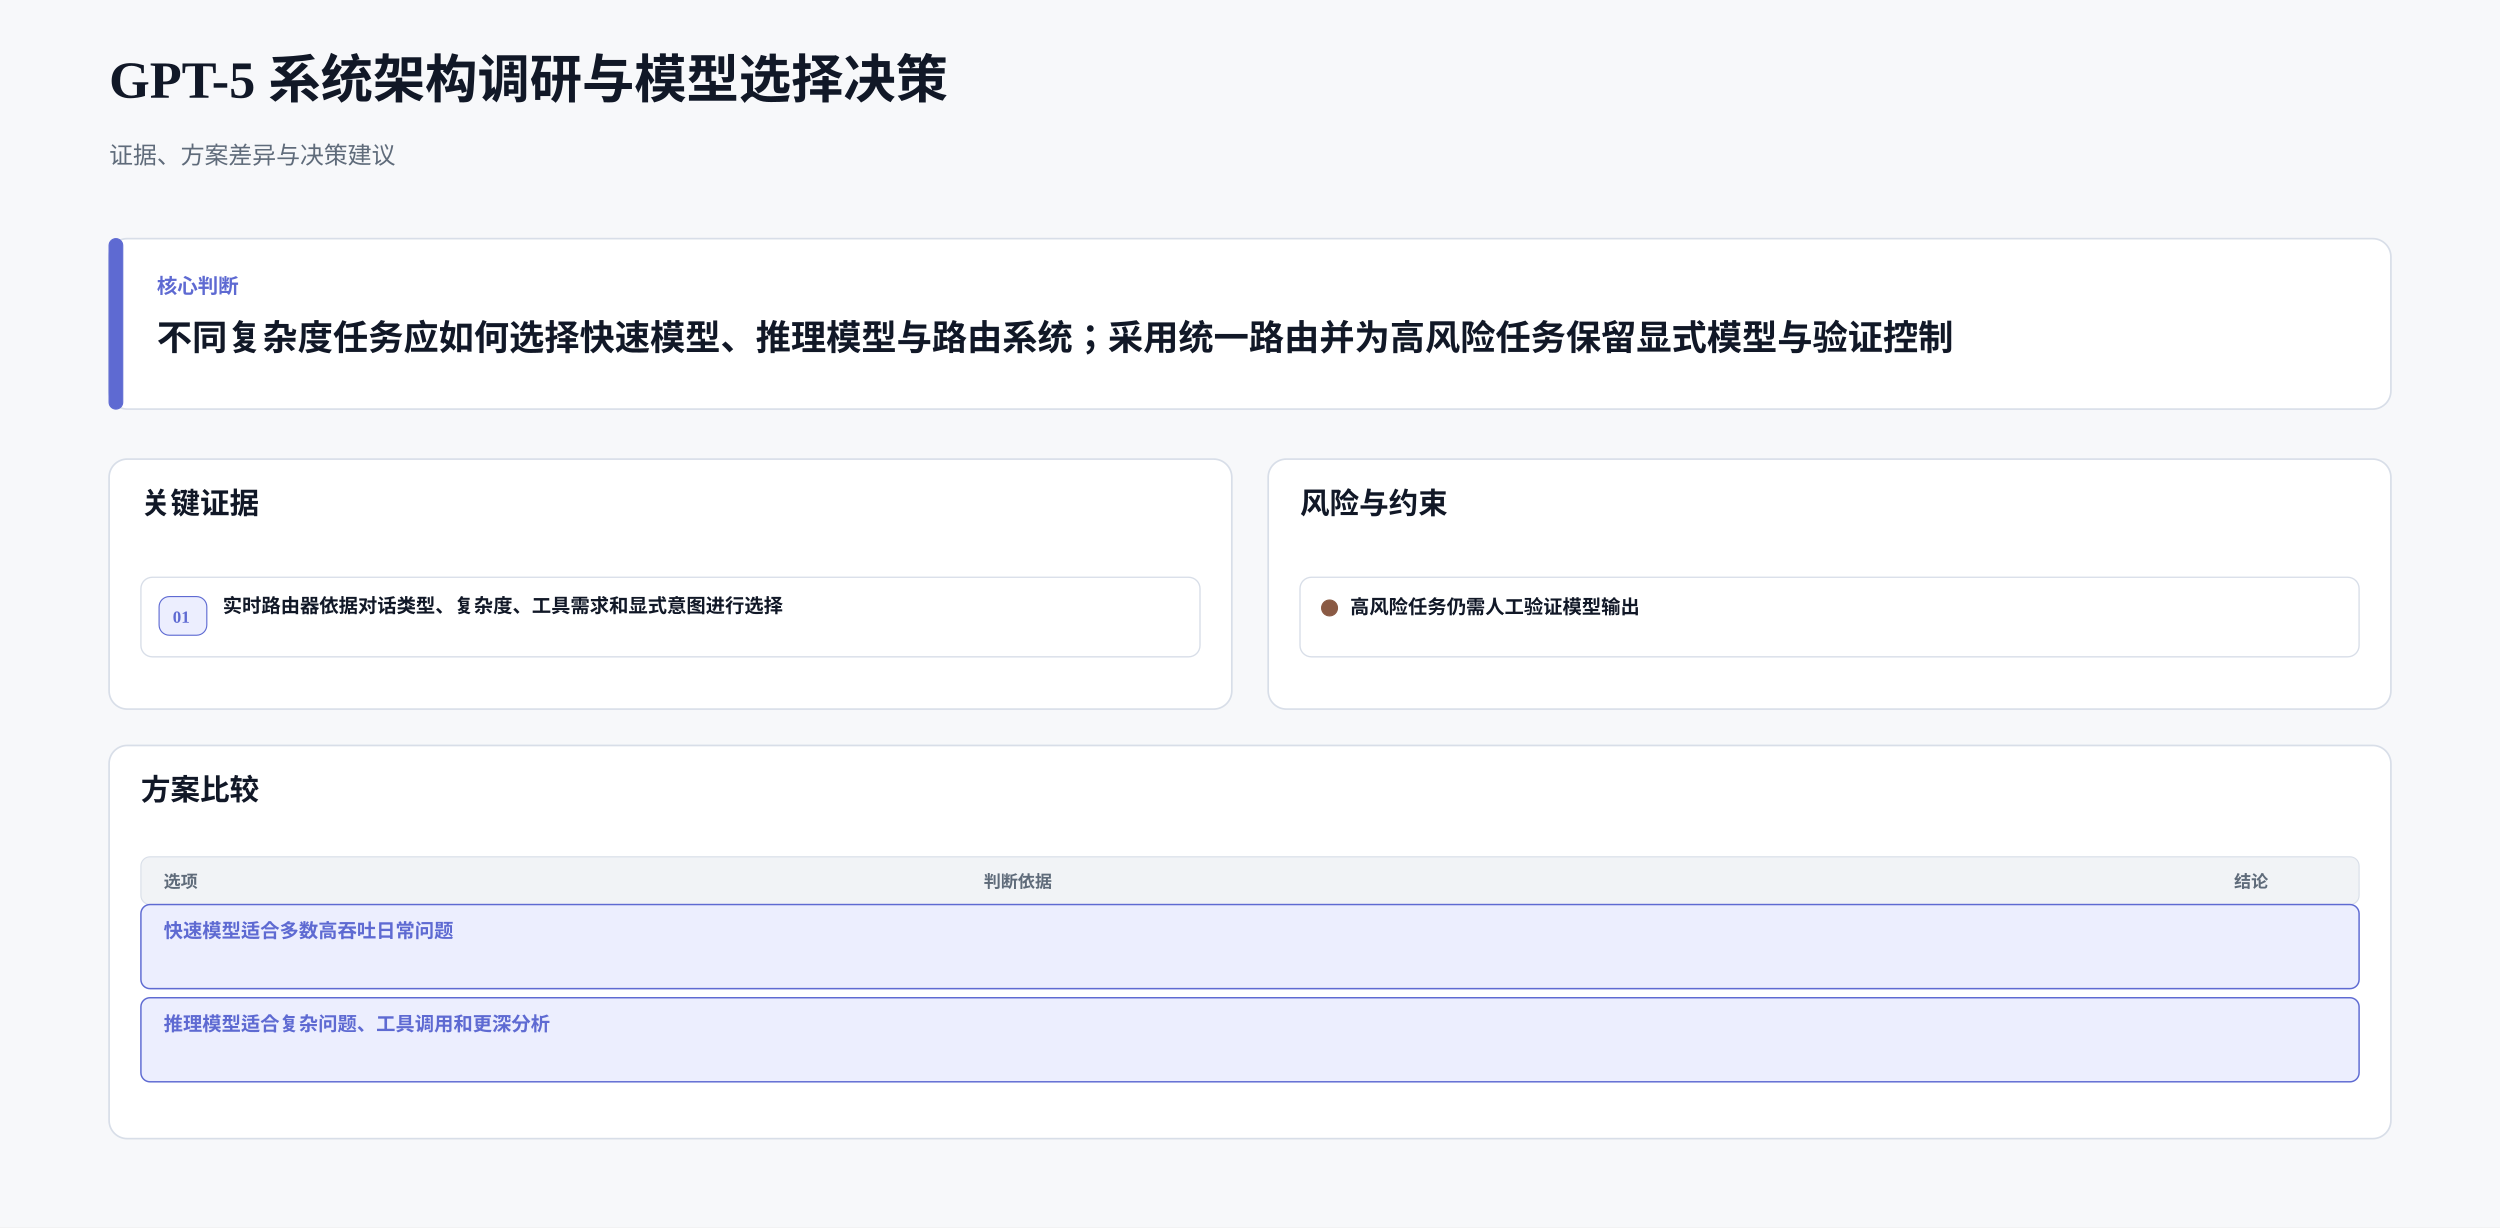
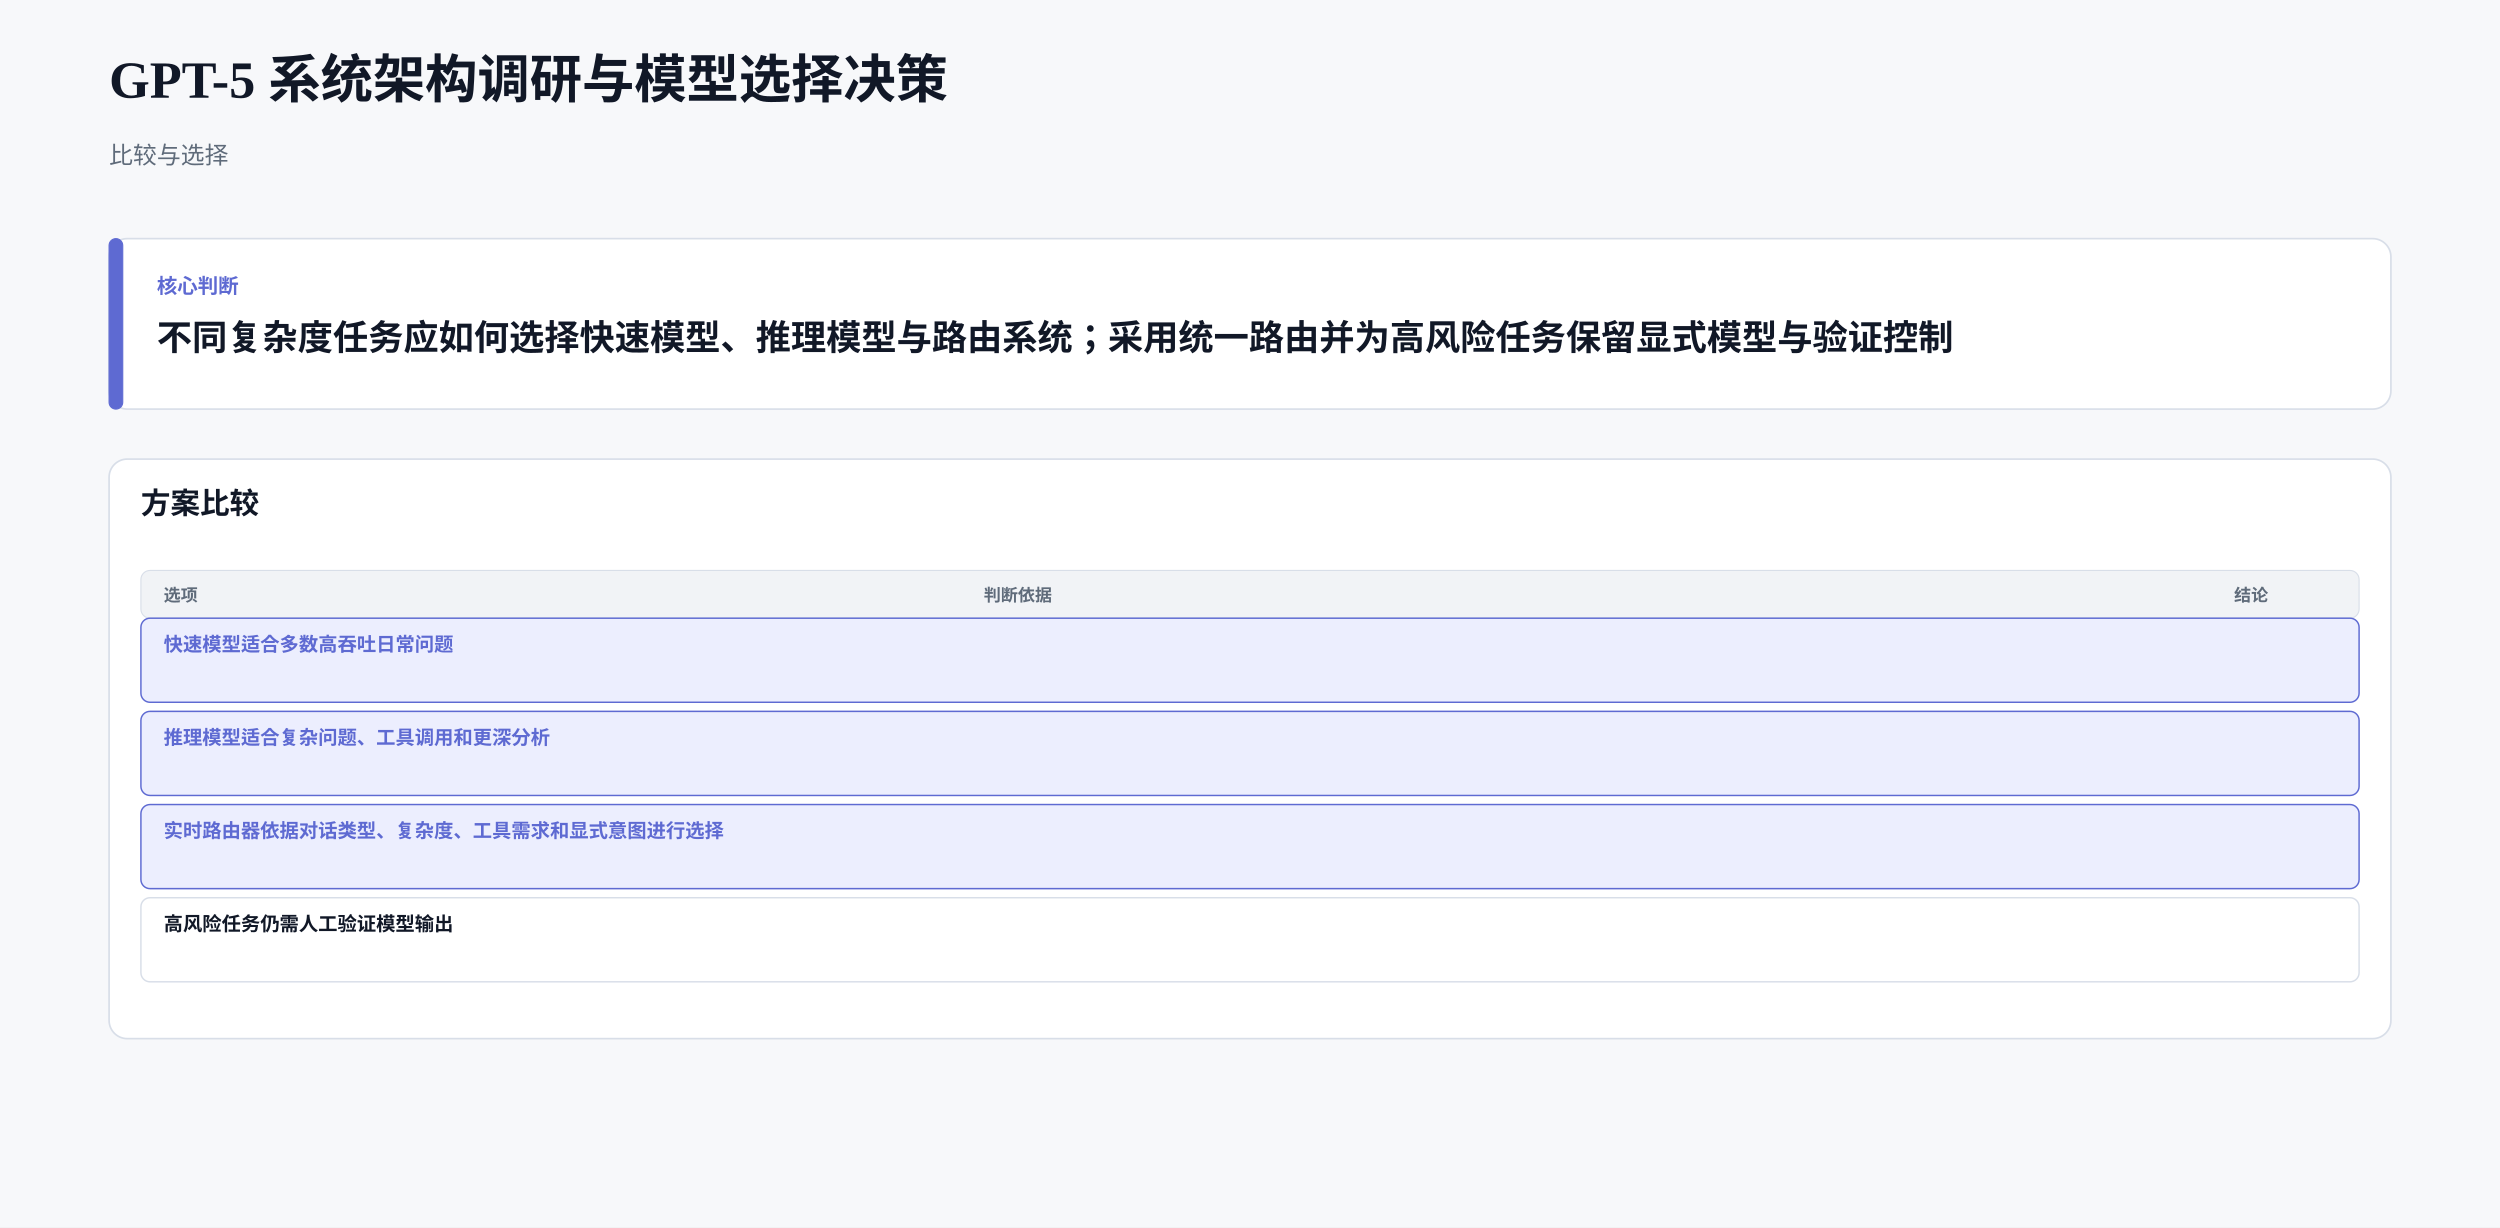
<svg xmlns="http://www.w3.org/2000/svg" width="2200" height="1080" viewBox="0 0 2200 1080" data-layout-engine="v4" data-layout="expression-canvas" data-pipeline-version="4.4" data-expression-mode="narrative-map" data-page-skeleton="left-right-argument">
  <rect x="0" y="0" width="2200" height="1080" rx="0" fill="#F7F8FA" stroke="#F7F8FA" stroke-width="0" />
  <g>
    <g data-v43-block="title" data-block-type="title" data-x="96" data-y="40" data-width="2008" data-height="170" data-column="full">
      <text x="96" y="86" font-size="46" fill="#111827" font-weight="700">
        <tspan x="96" dy="0">GPT-5 系统架构调研与模型选择决策</tspan>
      </text>
      <text x="96" y="144" font-size="21" fill="#5F6B7A" font-weight="500">
-         <tspan x="96" dy="0">证据、方案差异与决策建议</tspan>
+         <tspan x="96" dy="0">比较与选择</tspan>
      </text>
    </g>
    <g data-v43-block="statement" data-block-type="statement" data-x="96" data-y="210" data-width="2008" data-height="150" data-column="full">
      <rect x="96" y="210" width="2008" height="150" rx="16" fill="#FFFFFF" stroke="#D8DEE8" stroke-width="1.5" />
      <rect x="96" y="210" width="12" height="150" rx="6" fill="#5E6AD2" stroke="#5E6AD2" stroke-width="1" />
      <text x="138" y="258" font-size="18" fill="#5E6AD2" font-weight="700">
        <tspan x="138" dy="0">核心判断</tspan>
      </text>
      <text x="138" y="308" font-size="31" fill="#111827" font-weight="700">
        <tspan x="138" dy="0">不同复杂度任务应如何选择快速模型、推理模型与路由系统；采用统一路由并为高风险任务保留显式模型与验证控制</tspan>
      </text>
    </g>
-     <g data-v43-block="evidence-list-1" data-block-type="evidence-list" data-x="96" data-y="404" data-width="988" data-height="220" data-column="left" data-component-variant="evidence-tiles" data-row="0" data-span="6" data-row-alignment="filled" data-offset-span="0" data-density="medium" data-preferred-width="988" data-text-units="33" data-item-count="1" data-item-layout="rows" data-layout-reason="left-right-argument-paired-region">
-       <rect x="96" y="404" width="988" height="220" rx="16" fill="#FFFFFF" stroke="#D8DEE8" stroke-width="1.5" data-v4-block-card="true" />
+     <g data-v43-block="decision-matrix-1" data-block-type="decision-matrix" data-x="96" data-y="404" data-width="2008" data-height="510" data-column="full" data-row="0" data-span="12" data-row-alignment="filled" data-offset-span="0" data-density="dense" data-preferred-width="2008" data-text-units="83" data-item-count="4" data-item-layout="rows" data-layout-reason="tabular-comparison">
+       <rect x="96" y="404" width="2008" height="510" rx="16" fill="#FFFFFF" stroke="#D8DEE8" stroke-width="1.5" data-v4-block-card="true" />
      <text x="124" y="452" font-size="26" fill="#111827" font-weight="700">
-         <tspan x="124" dy="0">关键证据</tspan>
-       </text>
-       <rect x="124" y="508" width="932" height="70" rx="10" fill="#FFFFFF" stroke="#D8DEE8" stroke-width="1.2" data-v4-evidence-item="0" />
-       <rect x="140" y="525" width="42" height="34" rx="9" fill="#ECEEFE" stroke="#5E6AD2" stroke-width="1" />
-       <text x="152" y="548" font-size="15" fill="#5E6AD2" font-weight="700">
-         <tspan x="152" dy="0">01</tspan>
-       </text>
-       <text x="196" y="539" font-size="17" fill="#111827" font-weight="700">
-         <tspan x="196" dy="0">实时路由器依据对话类型、复杂度、工具需求和显式意图进行选择</tspan>
-       </text>
-     </g>
-     <g data-v43-block="risk-list-2" data-block-type="risk-list" data-x="1116" data-y="404" data-width="988" data-height="220" data-column="right" data-component-variant="risk-cluster" data-row="0" data-span="6" data-row-alignment="filled" data-offset-span="0" data-density="sparse" data-preferred-width="988" data-text-units="20" data-item-count="1" data-item-layout="rows" data-layout-reason="left-right-argument-paired-region">
-       <rect x="1116" y="404" width="988" height="220" rx="16" fill="#FFFFFF" stroke="#D8DEE8" stroke-width="1.5" data-v4-block-card="true" />
-       <text x="1144" y="452" font-size="26" fill="#111827" font-weight="700">
-         <tspan x="1144" dy="0">风险与约束</tspan>
-       </text>
-       <rect x="1144" y="508" width="932" height="70" rx="10" fill="#FFFFFF" stroke="#D8DEE8" stroke-width="1.2" data-v4-risk-item="0" />
-       <circle cx="1170" cy="535" r="7" fill="#8A5A44" stroke="#8A5A44" stroke-width="1" />
-       <text x="1188" y="540" font-size="17" fill="#111827" font-weight="700">
-         <tspan x="1188" dy="0">高风险任务仍需人工验证模型输出</tspan>
-       </text>
-     </g>
-     <g data-v43-block="decision-matrix-3" data-block-type="decision-matrix" data-x="96" data-y="656" data-width="2008" data-height="346" data-column="full" data-row="1" data-span="12" data-row-alignment="filled" data-offset-span="0" data-density="dense" data-preferred-width="2008" data-text-units="39" data-item-count="2" data-item-layout="rows" data-layout-reason="tabular-comparison">
-       <rect x="96" y="656" width="2008" height="346" rx="16" fill="#FFFFFF" stroke="#D8DEE8" stroke-width="1.5" data-v4-block-card="true" />
-       <text x="124" y="704" font-size="26" fill="#111827" font-weight="700">
        <tspan x="124" dy="0">方案比较</tspan>
      </text>
-       <rect x="124" y="754" width="1952" height="42" rx="8" fill="#F1F3F6" stroke="#D8DEE8" stroke-width="1" />
-       <text x="144" y="781" font-size="15" fill="#5F6B7A" font-weight="700">
+       <rect x="124" y="502" width="1952" height="42" rx="8" fill="#F1F3F6" stroke="#D8DEE8" stroke-width="1" />
+       <text x="144" y="529" font-size="15" fill="#5F6B7A" font-weight="700">
        <tspan x="144" dy="0">选项</tspan>
      </text>
-       <text x="865.76" y="781" font-size="15" fill="#5F6B7A" font-weight="700">
+       <text x="865.76" y="529" font-size="15" fill="#5F6B7A" font-weight="700">
        <tspan x="865.76" dy="0">判断依据</tspan>
      </text>
-       <text x="1966" y="781" font-size="15" fill="#5F6B7A" font-weight="700">
+       <text x="1966" y="529" font-size="15" fill="#5F6B7A" font-weight="700">
        <tspan x="1966" dy="0">结论</tspan>
      </text>
-       <rect x="124" y="796" width="1952" height="74" rx="8" fill="#ECEEFE" stroke="#5E6AD2" stroke-width="1.3" />
-       <text x="144" y="825" font-size="17" fill="#5E6AD2" font-weight="700">
+       <rect x="124" y="544" width="1952" height="74" rx="8" fill="#ECEEFE" stroke="#5E6AD2" stroke-width="1.3" />
+       <text x="144" y="573" font-size="17" fill="#5E6AD2" font-weight="700">
        <tspan x="144" dy="0">快速模型适合多数高吞吐日常问题</tspan>
      </text>
-       <rect x="124" y="878" width="1952" height="74" rx="8" fill="#ECEEFE" stroke="#5E6AD2" stroke-width="1.3" />
-       <text x="144" y="907" font-size="17" fill="#5E6AD2" font-weight="700">
+       <rect x="124" y="626" width="1952" height="74" rx="8" fill="#ECEEFE" stroke="#5E6AD2" stroke-width="1.3" />
+       <text x="144" y="655" font-size="17" fill="#5E6AD2" font-weight="700">
        <tspan x="144" dy="0">推理模型适合复杂问题、工具调用和更深分析</tspan>
+       </text>
+       <rect x="124" y="708" width="1952" height="74" rx="8" fill="#ECEEFE" stroke="#5E6AD2" stroke-width="1.3" />
+       <text x="144" y="737" font-size="17" fill="#5E6AD2" font-weight="700">
+         <tspan x="144" dy="0">实时路由器依据对话类型、复杂度、工具需求和显式意图进行选择</tspan>
+       </text>
+       <rect x="124" y="790" width="1952" height="74" rx="8" fill="#FFFFFF" stroke="#D8DEE8" stroke-width="1.3" />
+       <text x="144" y="819" font-size="17" fill="#111827" font-weight="700">
+         <tspan x="144" dy="0">高风险任务仍需人工验证模型输出</tspan>
      </text>
    </g>
  </g>
</svg>
